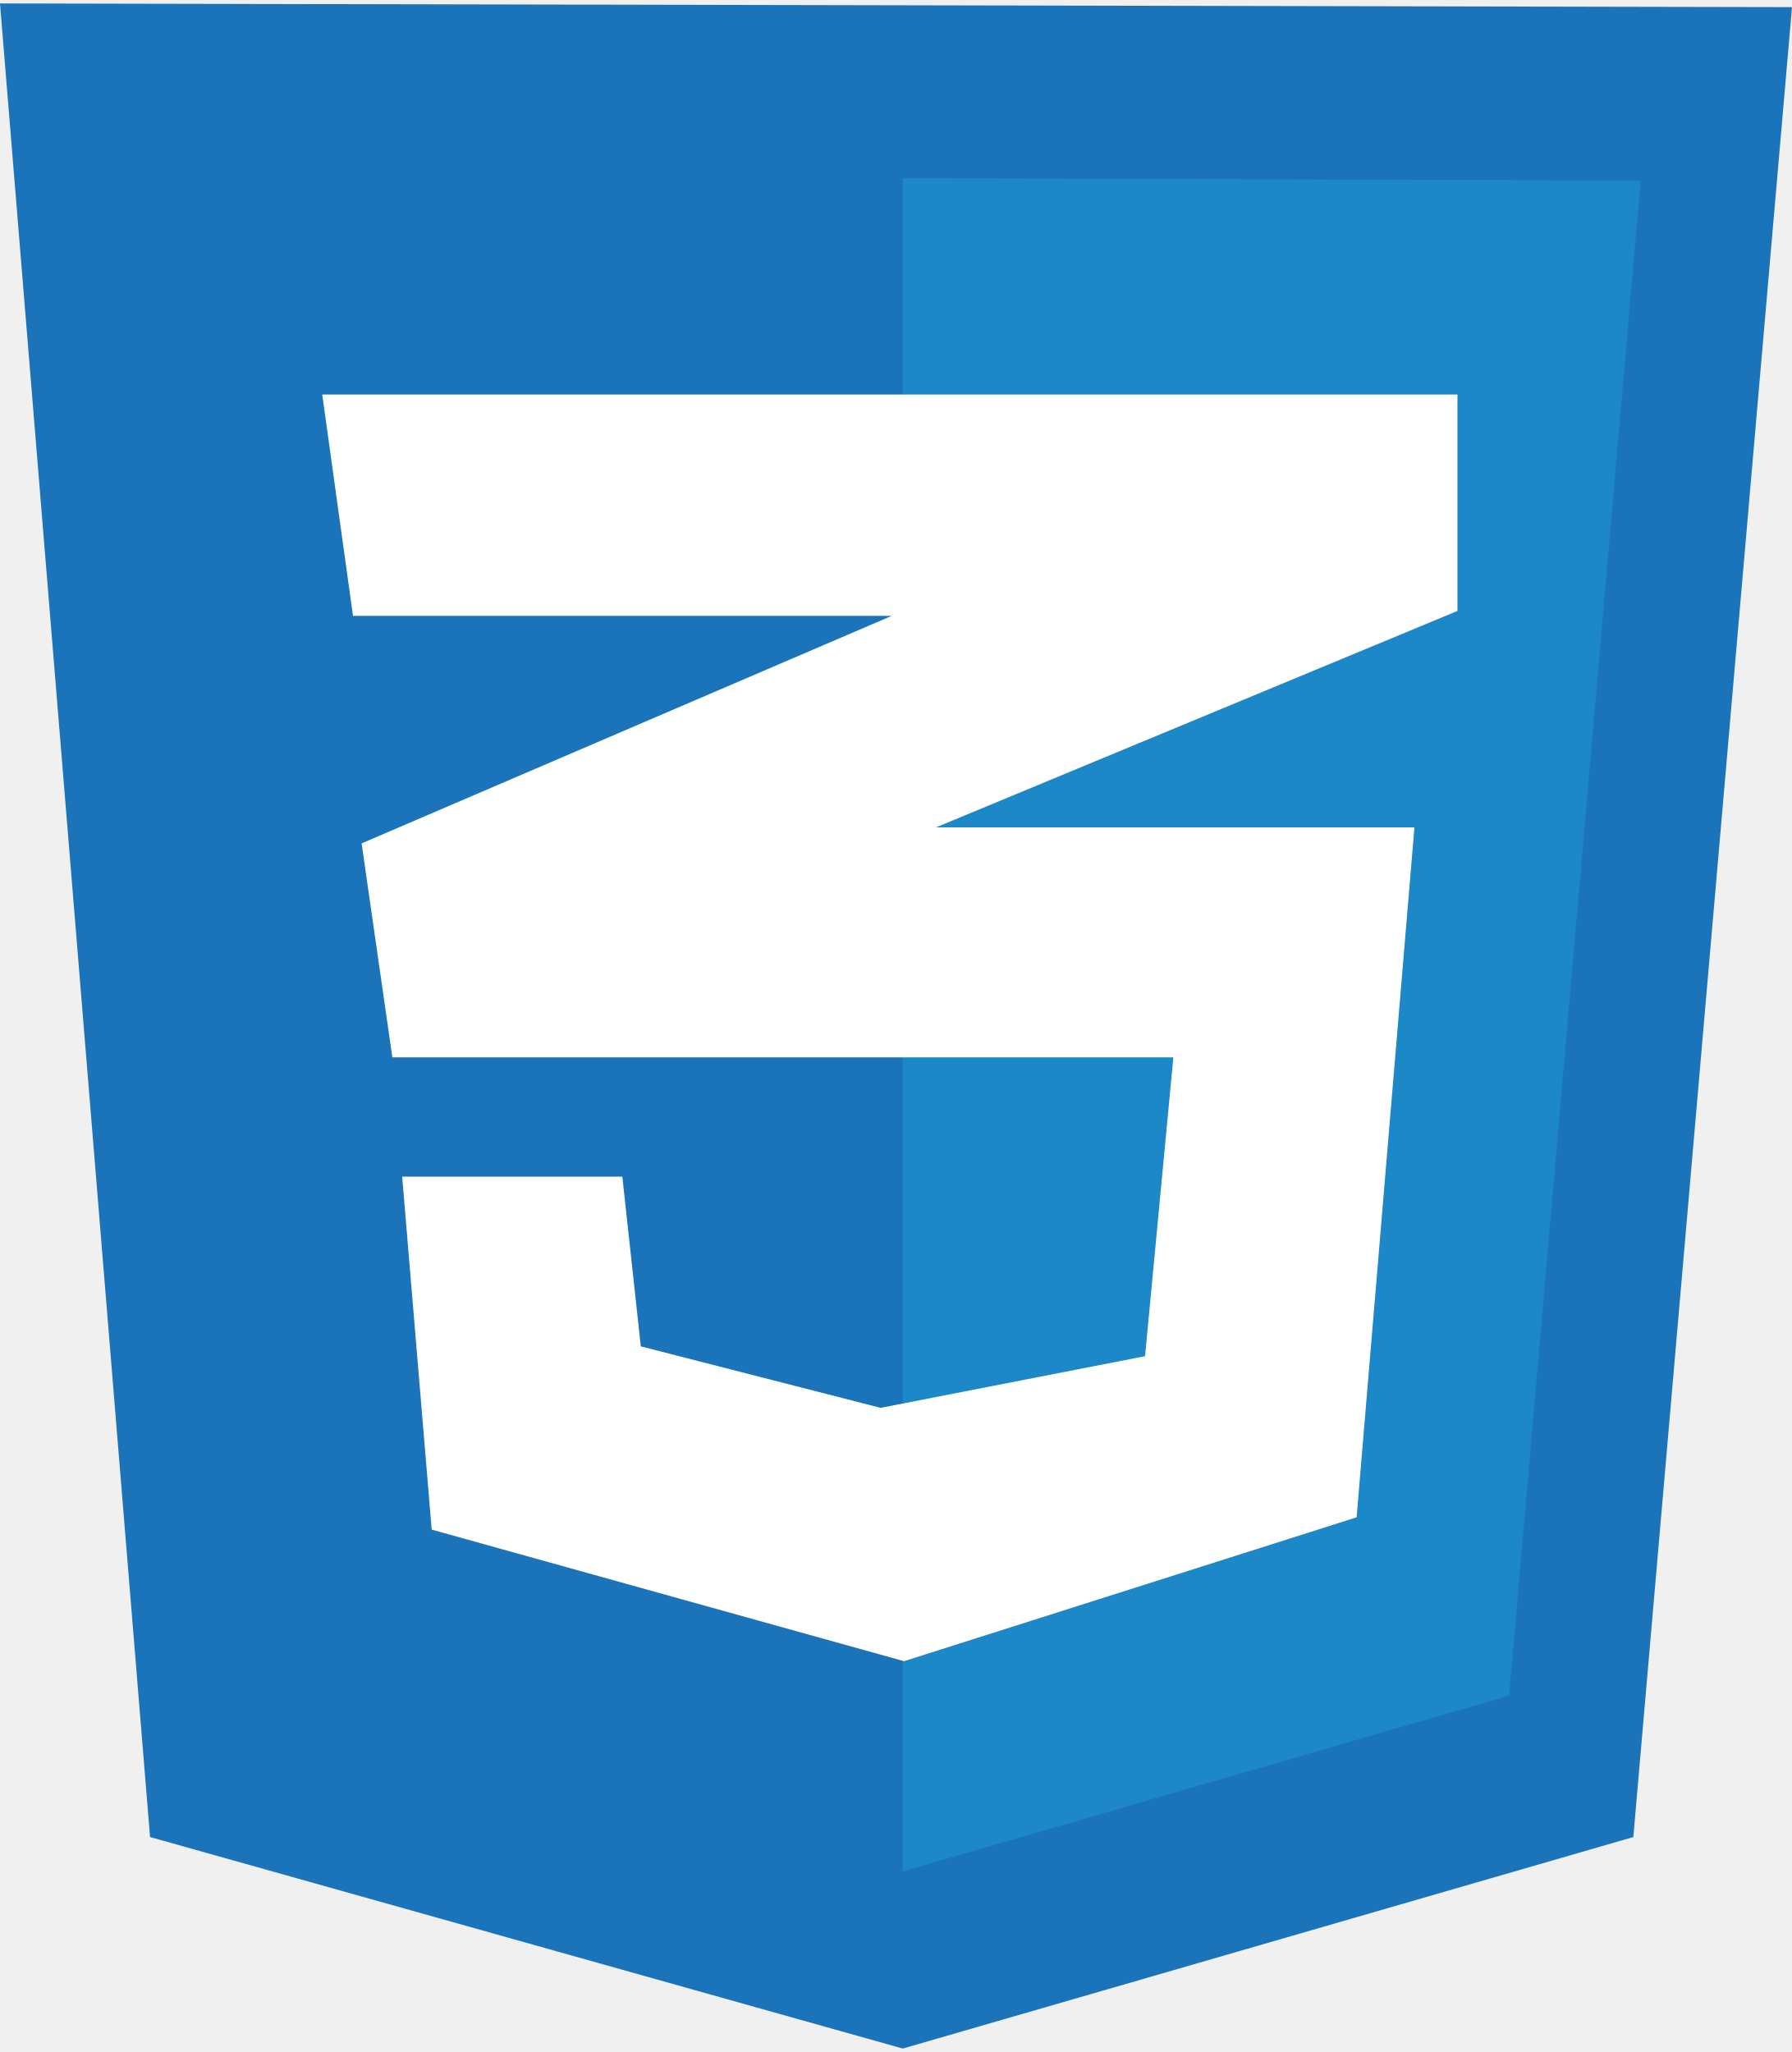
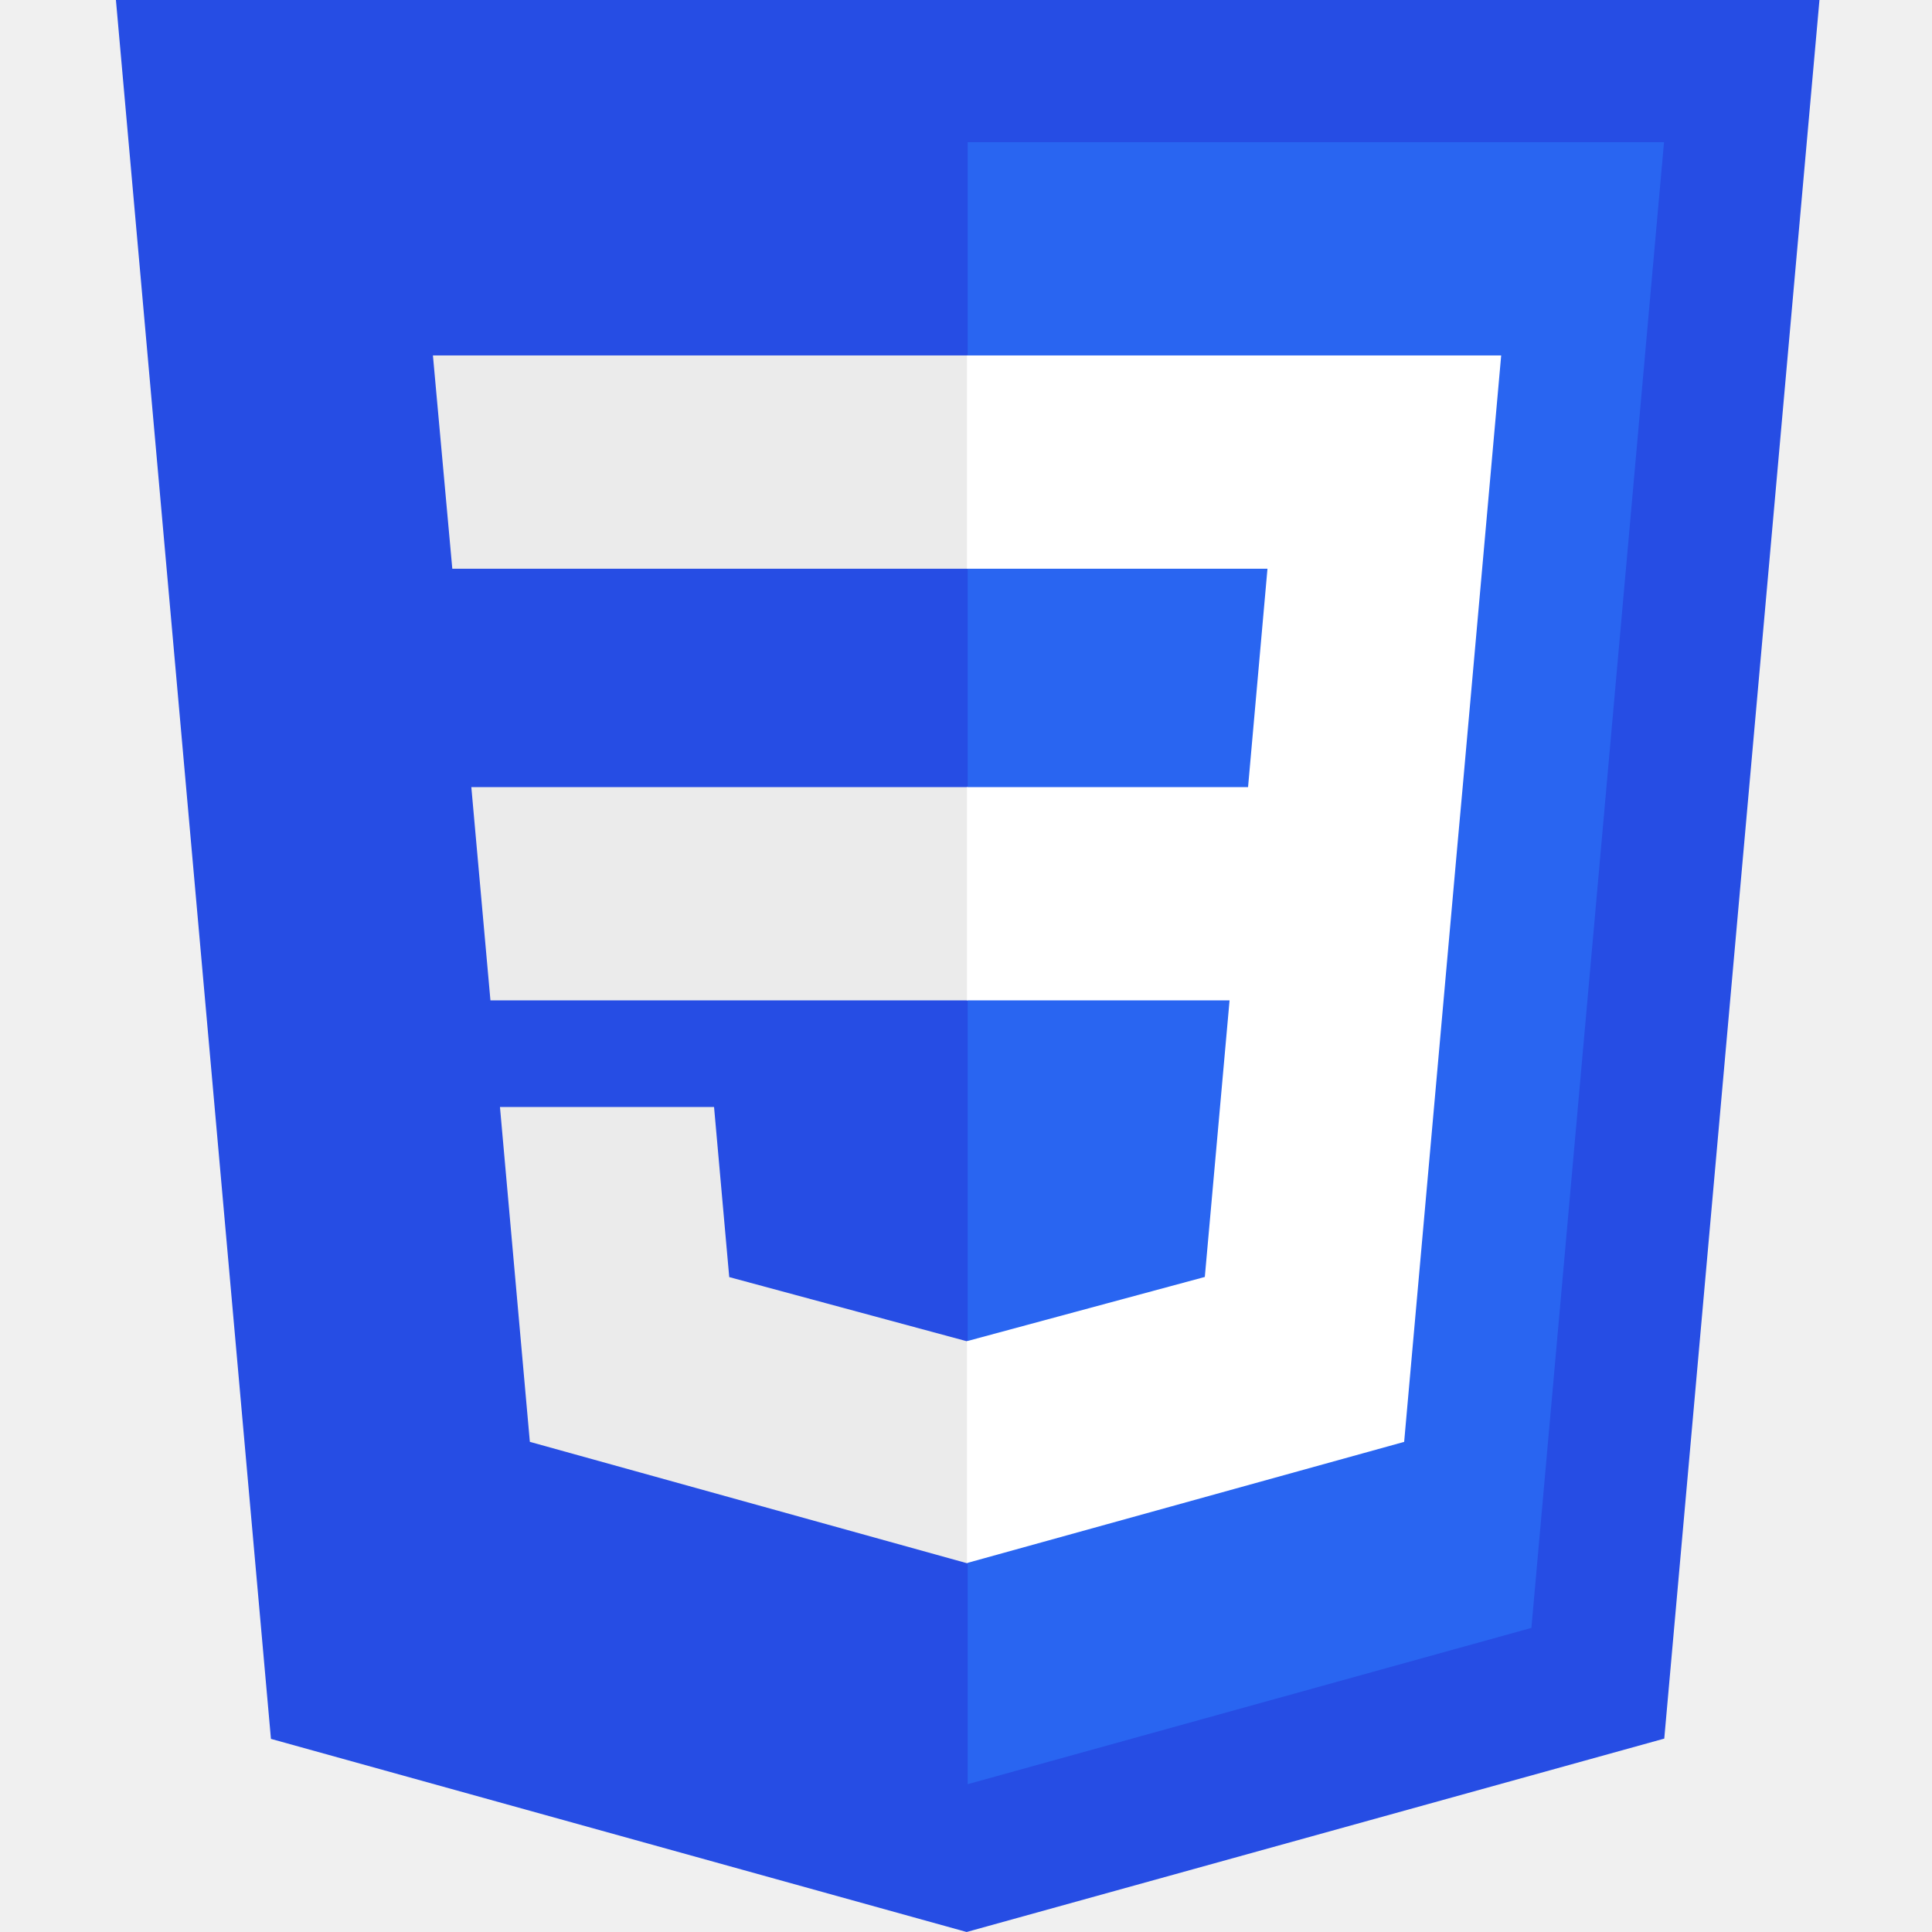
- <svg xmlns="http://www.w3.org/2000/svg" fill="none" height="2500" width="2183" viewBox="0 0 124 141.53">
-   <path d="M10.383 126.892L0 0l124 .255-10.979 126.637-50.553 14.638z" fill="#1b73ba" />
-   <path d="M62.468 129.275V12.085l51.064.17-9.106 104.85z" fill="#1c88c7" />
-   <path d="M100.851 27.064H22.298l2.128 15.318h37.276l-36.68 15.745 2.127 14.808h54.043l-1.958 20.68-18.298 3.575-16.595-4.255-1.277-11.745H27.83l2.042 24.426 32.681 9.106 31.32-9.957 4-47.745H64.765l36.085-14.978z" fill="#fff" />
+ <svg xmlns="http://www.w3.org/2000/svg" width="100" height="100" viewBox="0 0 100 100" fill="none">
+   <g id="css3">
+     <g id="css3_2">
+       <path id="polygon2989" d="M94.175 0L86.142 89.99L50.033 100L14.024 90.004L6 0H94.175Z" fill="#264DE4" />
+       <path id="polygon2991" d="M79.265 84.26L86.129 7.36H50.087V92.349L79.265 84.26Z" fill="#2965F1" />
+       <path id="polygon2993" d="M24.396 40.741L25.385 51.779H50.087V40.741H24.396Z" fill="#EBEBEB" />
+       <path id="polygon2995" d="M50.087 18.398H50.049H22.408L23.411 29.437H50.087V18.398Z" fill="#EBEBEB" />
+       <path id="polygon2997" d="M50.087 80.894V69.409L50.039 69.422L37.745 66.102L36.959 57.298H30.986H25.878L27.425 74.63L50.037 80.908L50.087 80.894Z" fill="#EBEBEB" />
+       <path id="polygon3005" d="M63.642 51.779L62.361 66.095L50.049 69.418V80.902L72.679 74.631L72.845 72.766L75.439 43.705L75.708 40.741L77.701 18.398H50.049V29.437H65.604L64.599 40.741H50.049V51.779H63.642Z" fill="white" />
+     </g>
+   </g>
</svg>
